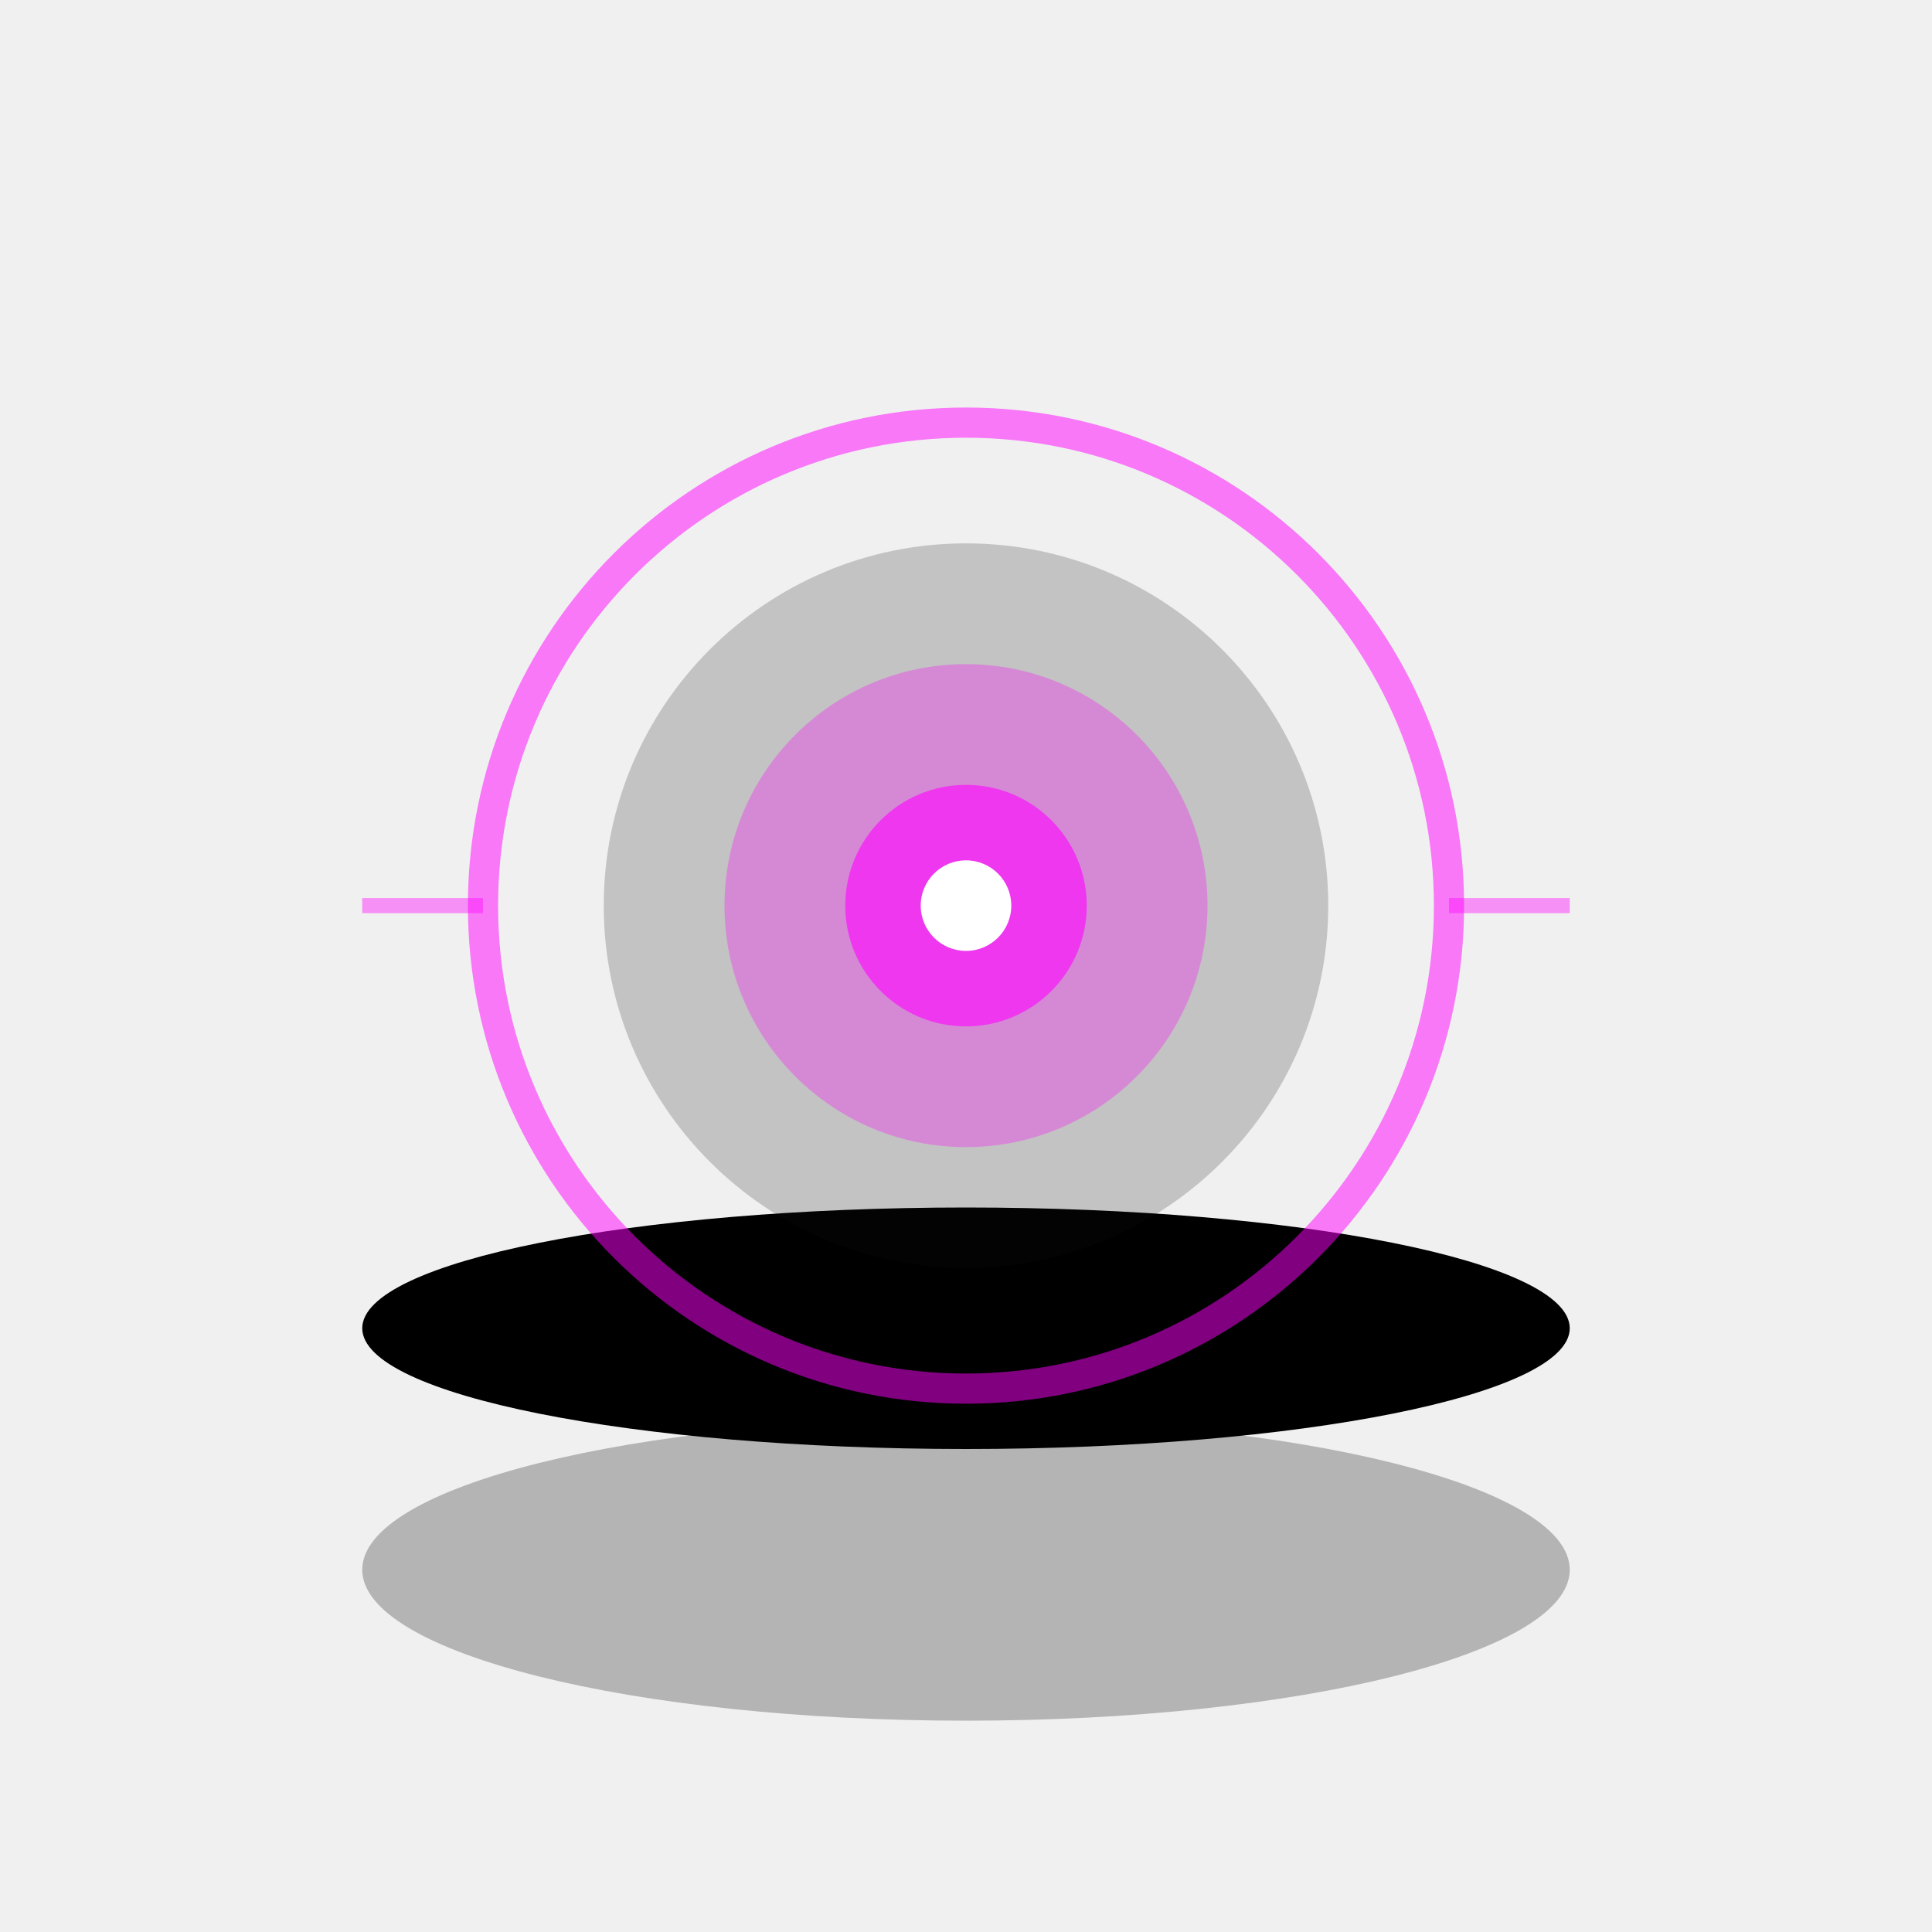
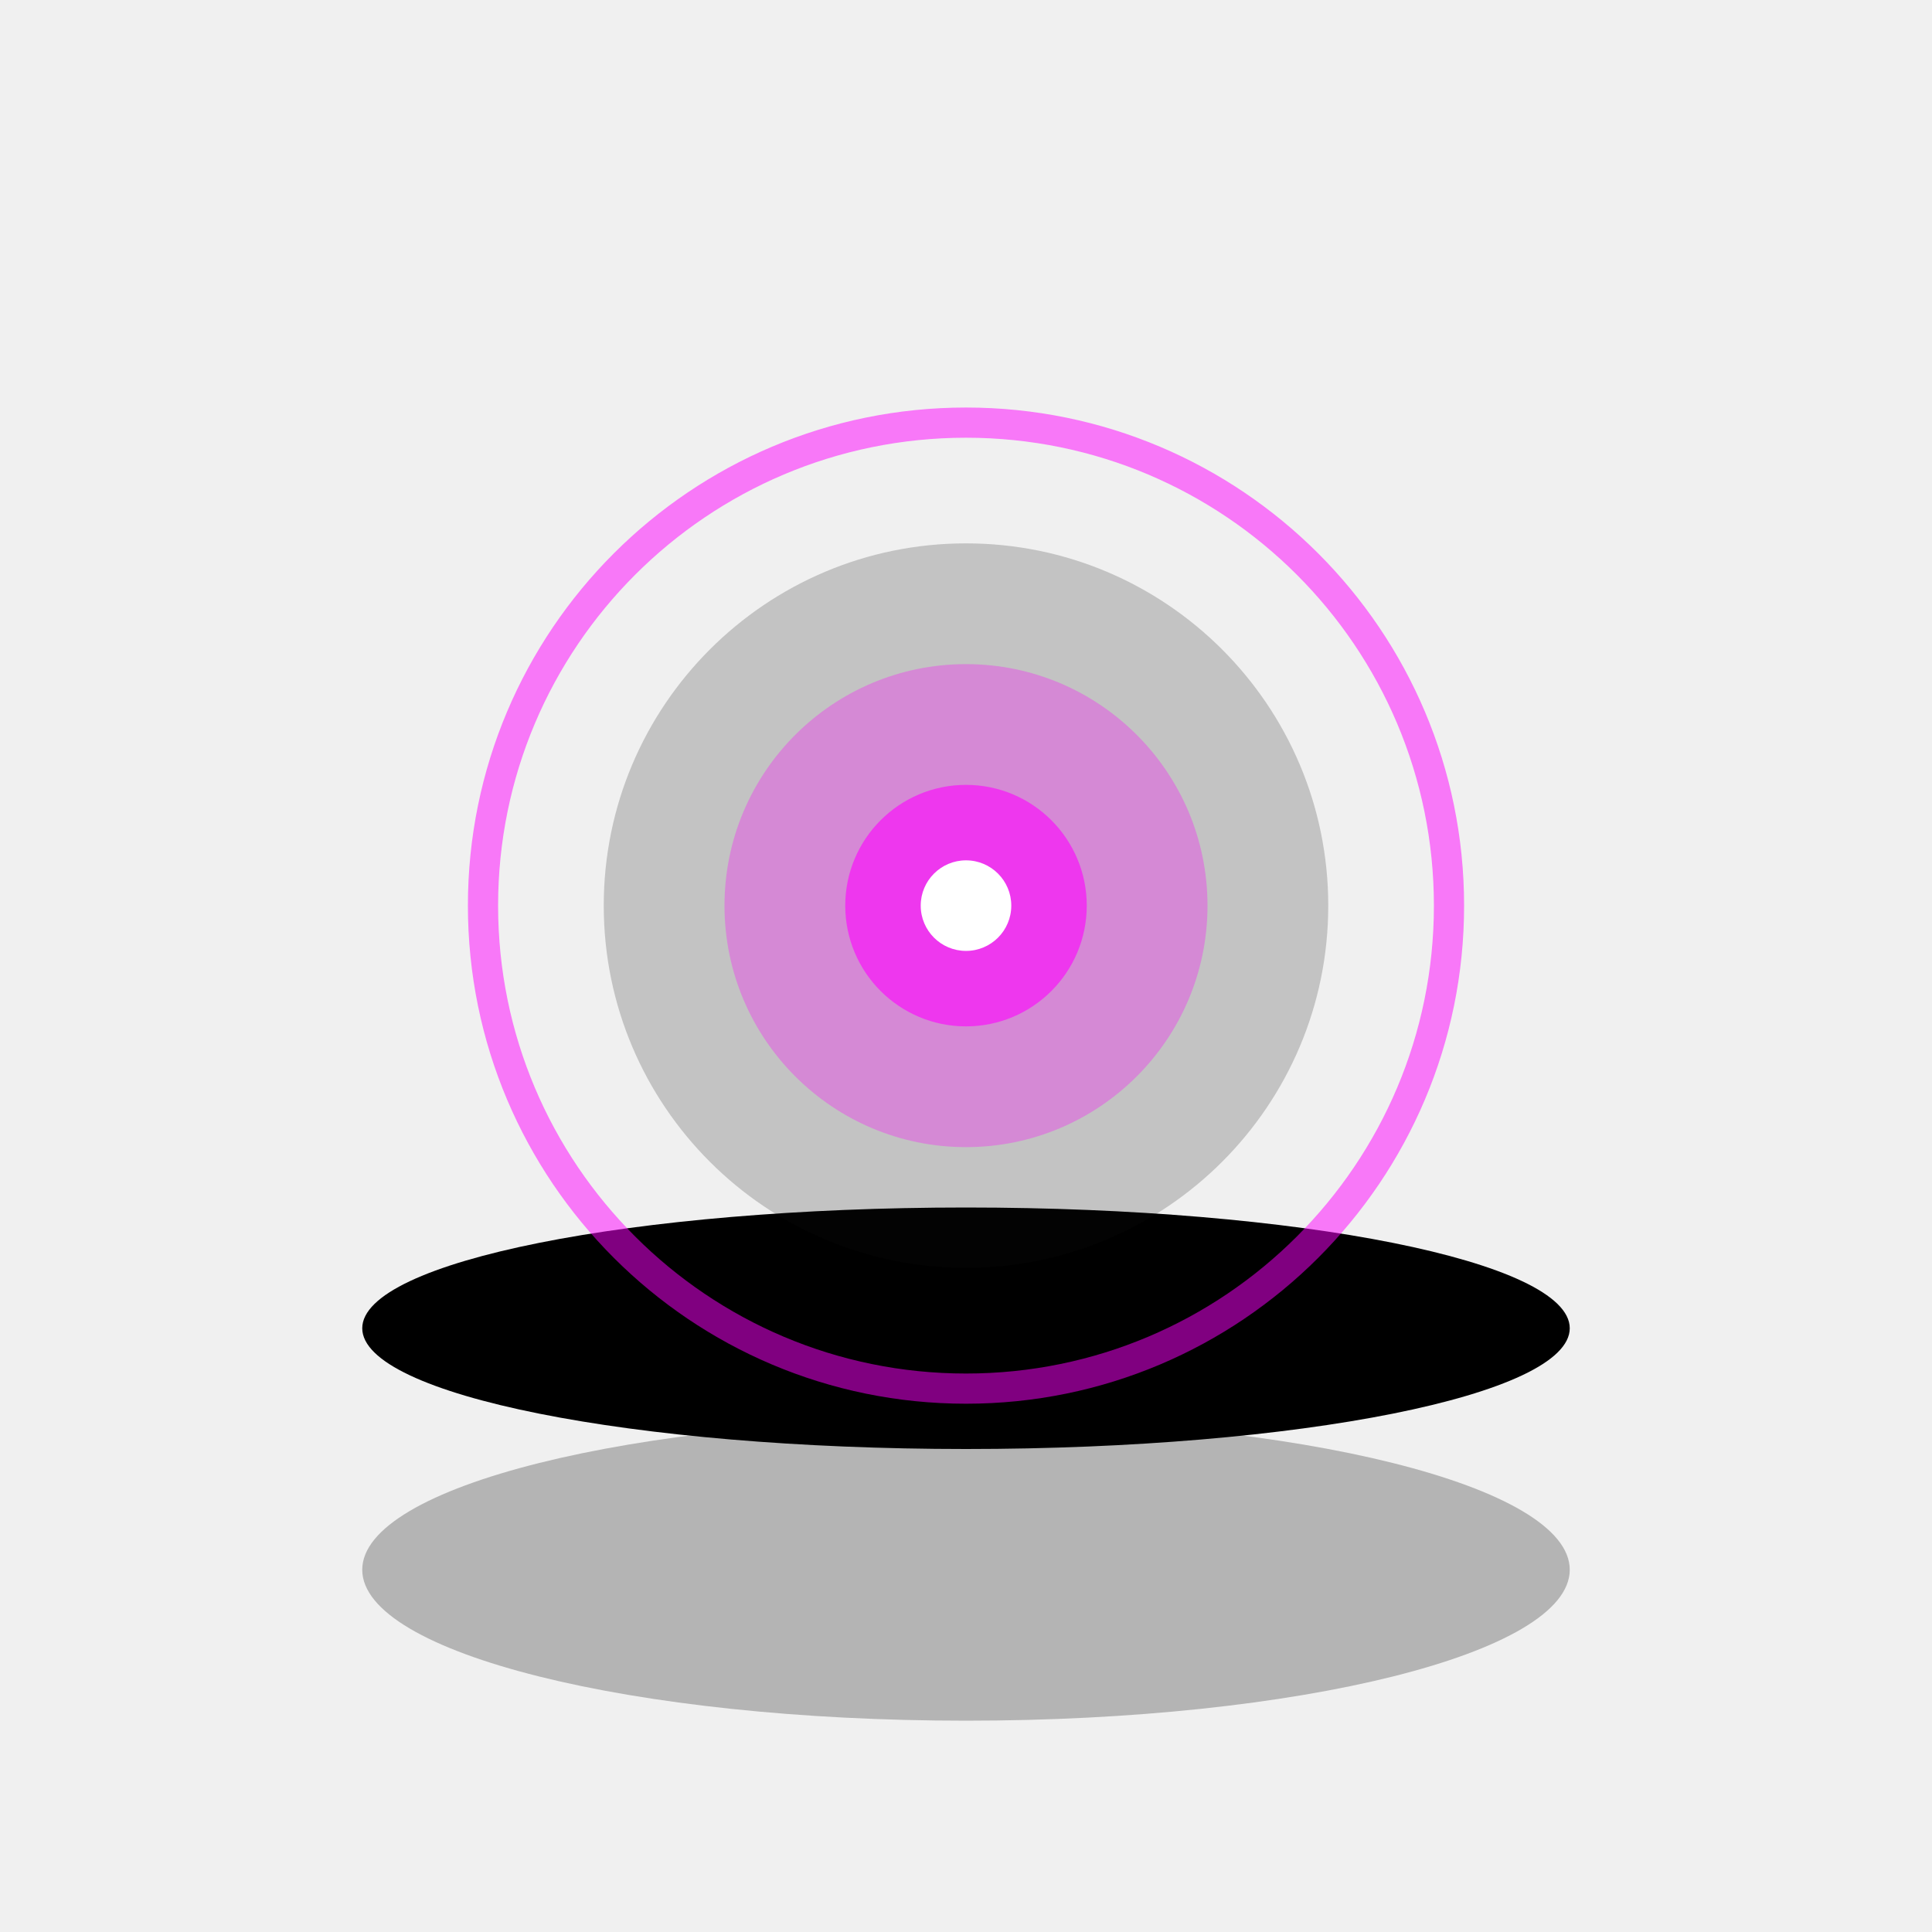
<svg xmlns="http://www.w3.org/2000/svg" viewBox="0 0 128 128" width="128" height="128">
  <defs>
    <linearGradient id="g" x1="0" y1="0" x2="0" y2="1">
      <stop offset="0" stop-color="#fff" stop-opacity="0.15" />
      <stop offset="1" stop-color="#000" stop-opacity="0.15" />
    </linearGradient>
  </defs>
  <ellipse cx="64" cy="104" rx="40" ry="10" fill="#000" opacity="0.25" />
  <ellipse cx="64" cy="88" rx="40" ry="8" fill="#000000" />
  <ellipse cx="64" cy="60" rx="32" ry="32" fill="none" stroke="#FF00FF" stroke-width="2" opacity="0.5" />
  <ellipse cx="64" cy="60" rx="24" ry="24" fill="#0D0D0D" opacity="0.2" />
  <ellipse cx="64" cy="60" rx="16" ry="16" fill="#FF00FF" opacity="0.3" />
  <ellipse cx="64" cy="60" rx="8" ry="8" fill="#FF00FF" opacity="0.6" />
  <circle cx="64" cy="60" r="3" fill="#fff" />
-   <line x1="32" y1="60" x2="24" y2="60" stroke="#FF00FF" stroke-width="1" opacity="0.4" />
-   <line x1="96" y1="60" x2="104" y2="60" stroke="#FF00FF" stroke-width="1" opacity="0.4" />
</svg>
